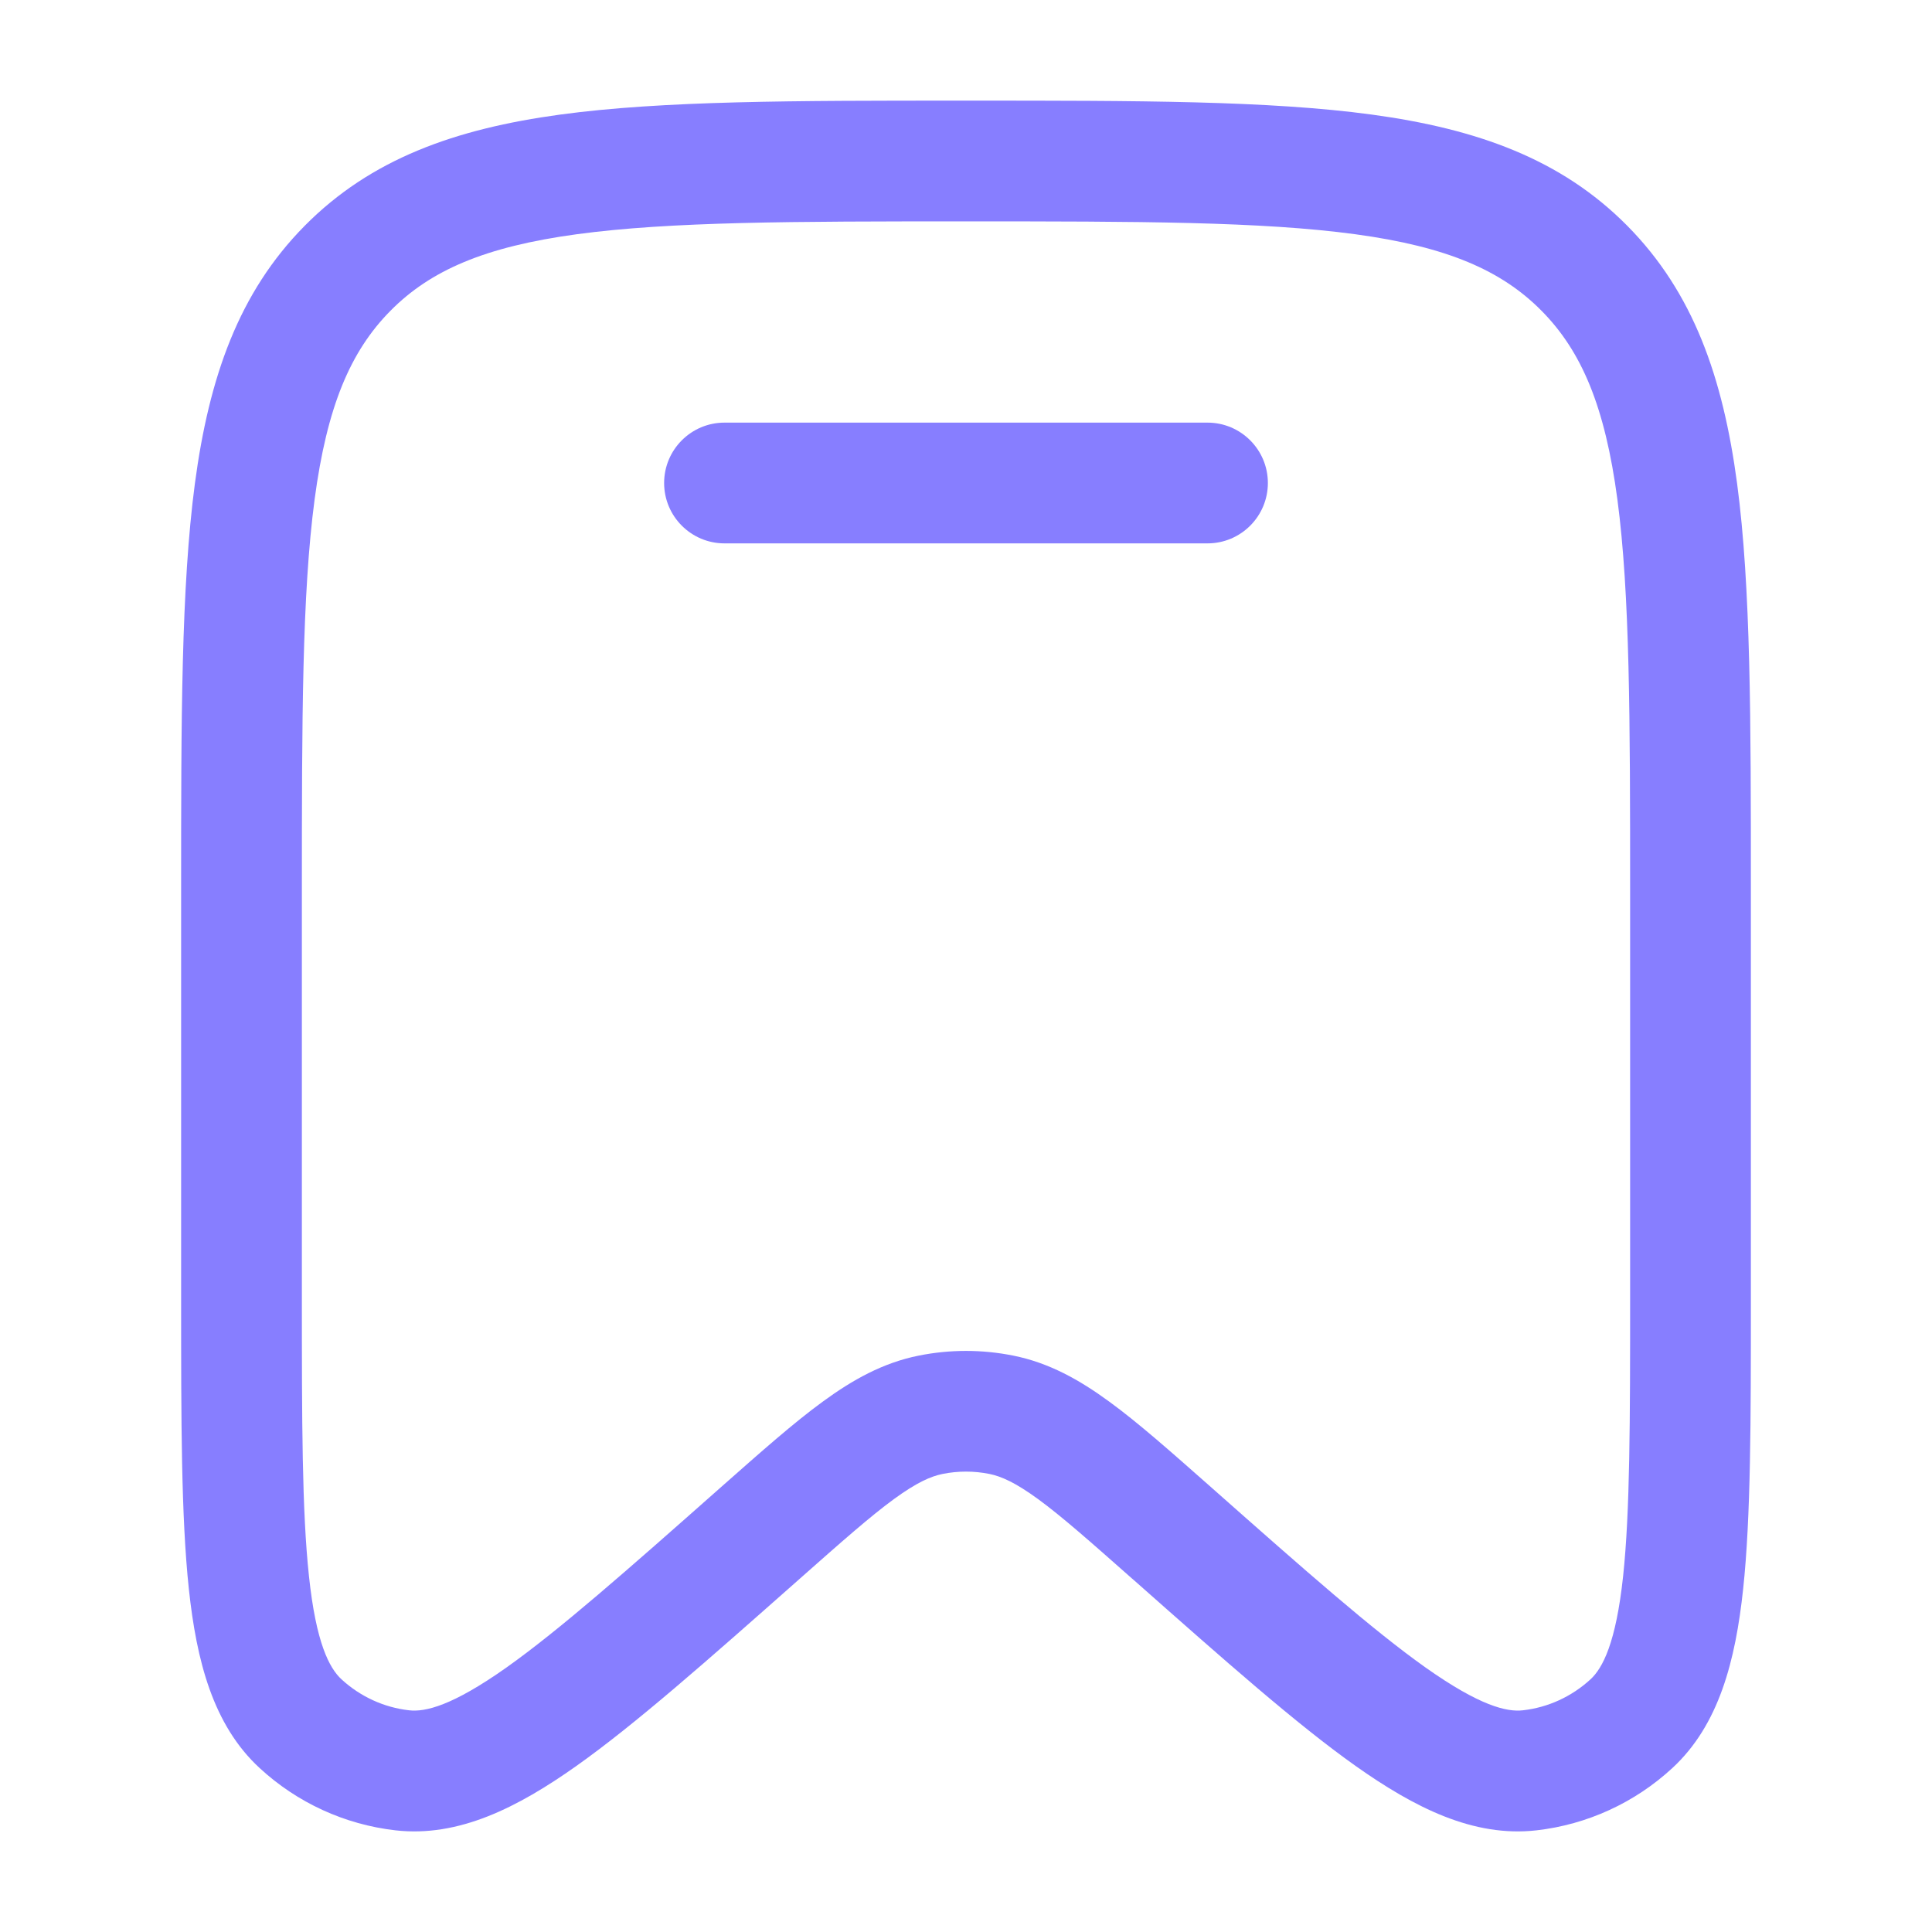
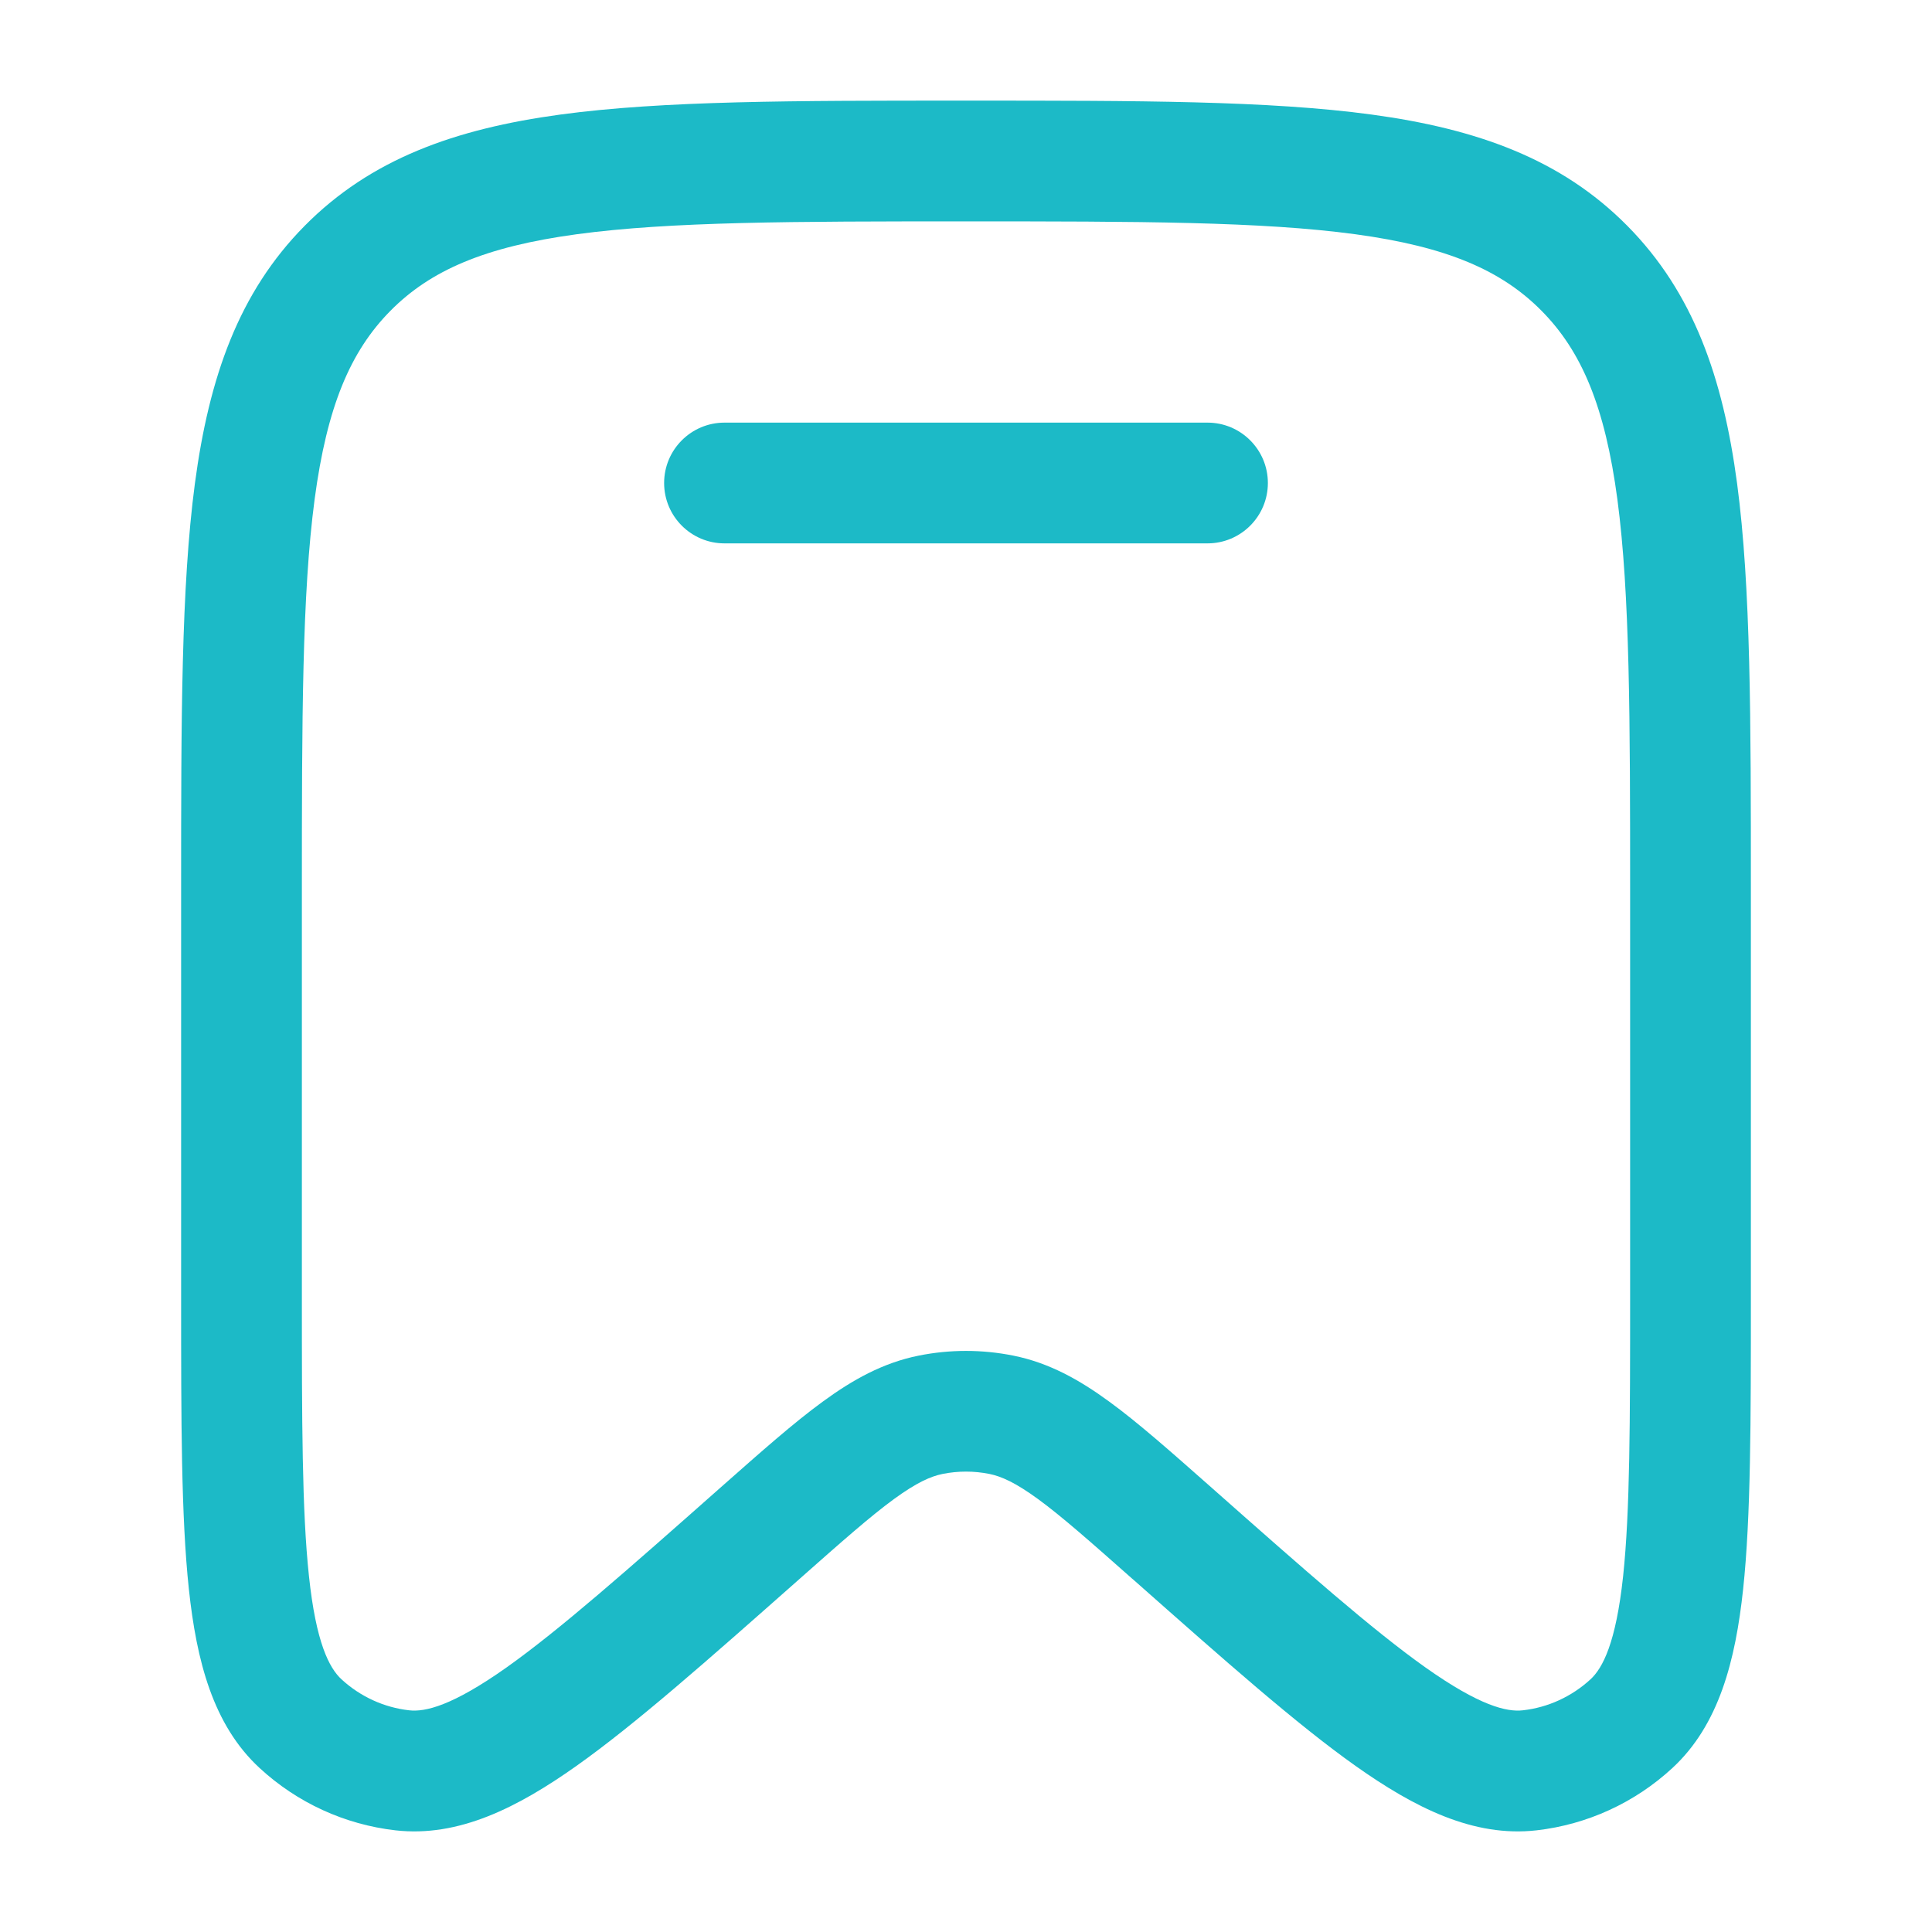
<svg xmlns="http://www.w3.org/2000/svg" width="24" height="24" viewBox="0 0 24 24" fill="none">
-   <path d="M9 5.25C8.586 5.25 8.25 5.586 8.25 6C8.25 6.414 8.586 6.75 9 6.75H15C15.414 6.75 15.75 6.414 15.75 6C15.75 5.586 15.414 5.25 15 5.25H9Z" fill="#877EFF" />
-   <path fill-rule="evenodd" clip-rule="evenodd" d="M11.943 1.25C9.87 1.25 8.237 1.25 6.961 1.423C5.651 1.601 4.606 1.975 3.785 2.805C2.965 3.634 2.597 4.687 2.421 6.007C2.25 7.296 2.25 8.945 2.25 11.041V16.139C2.25 17.647 2.25 18.84 2.346 19.739C2.441 20.627 2.644 21.428 3.226 21.964C3.692 22.394 4.282 22.665 4.912 22.737C5.699 22.827 6.434 22.451 7.159 21.938C7.892 21.419 8.781 20.632 9.903 19.64L9.939 19.608C10.459 19.148 10.811 18.837 11.105 18.622C11.389 18.415 11.562 18.34 11.708 18.31C11.901 18.271 12.099 18.271 12.292 18.31C12.438 18.34 12.611 18.415 12.895 18.622C13.189 18.837 13.541 19.148 14.061 19.608L14.098 19.64C15.219 20.632 16.108 21.419 16.841 21.938C17.566 22.451 18.301 22.827 19.088 22.737C19.718 22.665 20.308 22.394 20.774 21.964C21.355 21.428 21.559 20.627 21.654 19.739C21.75 18.84 21.75 17.647 21.75 16.139V11.041C21.75 8.945 21.75 7.295 21.579 6.007C21.403 4.687 21.035 3.634 20.215 2.805C19.394 1.975 18.349 1.601 17.039 1.423C15.763 1.25 14.13 1.25 12.057 1.25H11.943ZM4.851 3.86C5.348 3.358 6.023 3.065 7.163 2.91C8.326 2.752 9.857 2.75 12 2.75C14.143 2.75 15.674 2.752 16.837 2.91C17.977 3.065 18.652 3.358 19.149 3.86C19.647 4.363 19.938 5.048 20.092 6.205C20.248 7.383 20.25 8.932 20.25 11.098V16.091C20.25 17.657 20.249 18.77 20.163 19.579C20.074 20.409 19.91 20.72 19.758 20.861C19.524 21.076 19.23 21.211 18.918 21.246C18.718 21.269 18.384 21.192 17.708 20.714C17.05 20.247 16.221 19.516 15.055 18.484L15.029 18.461C14.541 18.03 14.137 17.672 13.78 17.412C13.407 17.139 13.031 16.929 12.588 16.84C12.2 16.762 11.8 16.762 11.412 16.84C10.969 16.929 10.593 17.139 10.22 17.412C9.863 17.672 9.459 18.03 8.971 18.461L8.945 18.484C7.779 19.516 6.95 20.247 6.292 20.714C5.616 21.192 5.282 21.269 5.082 21.246C4.77 21.211 4.476 21.076 4.242 20.861C4.09 20.72 3.926 20.409 3.838 19.579C3.751 18.77 3.75 17.657 3.75 16.091V11.098C3.75 8.932 3.752 7.383 3.908 6.205C4.062 5.048 4.353 4.363 4.851 3.86Z" fill="#877EFF" />
+   <path d="M9 5.25C8.586 5.25 8.25 5.586 8.25 6C8.25 6.414 8.586 6.75 9 6.75H15C15.414 6.75 15.75 6.414 15.75 6C15.75 5.586 15.414 5.25 15 5.25H9Z" fill="#1cbac7" />
+   <path fill-rule="evenodd" clip-rule="evenodd" d="M11.943 1.25C9.87 1.25 8.237 1.25 6.961 1.423C5.651 1.601 4.606 1.975 3.785 2.805C2.965 3.634 2.597 4.687 2.421 6.007C2.25 7.296 2.25 8.945 2.25 11.041V16.139C2.25 17.647 2.25 18.84 2.346 19.739C2.441 20.627 2.644 21.428 3.226 21.964C3.692 22.394 4.282 22.665 4.912 22.737C5.699 22.827 6.434 22.451 7.159 21.938C7.892 21.419 8.781 20.632 9.903 19.64L9.939 19.608C10.459 19.148 10.811 18.837 11.105 18.622C11.389 18.415 11.562 18.34 11.708 18.31C11.901 18.271 12.099 18.271 12.292 18.31C12.438 18.34 12.611 18.415 12.895 18.622C13.189 18.837 13.541 19.148 14.061 19.608L14.098 19.64C15.219 20.632 16.108 21.419 16.841 21.938C17.566 22.451 18.301 22.827 19.088 22.737C19.718 22.665 20.308 22.394 20.774 21.964C21.355 21.428 21.559 20.627 21.654 19.739C21.75 18.84 21.75 17.647 21.75 16.139V11.041C21.75 8.945 21.75 7.295 21.579 6.007C21.403 4.687 21.035 3.634 20.215 2.805C19.394 1.975 18.349 1.601 17.039 1.423C15.763 1.25 14.13 1.25 12.057 1.25H11.943ZM4.851 3.86C5.348 3.358 6.023 3.065 7.163 2.91C8.326 2.752 9.857 2.75 12 2.75C14.143 2.75 15.674 2.752 16.837 2.91C17.977 3.065 18.652 3.358 19.149 3.86C19.647 4.363 19.938 5.048 20.092 6.205C20.248 7.383 20.25 8.932 20.25 11.098V16.091C20.25 17.657 20.249 18.77 20.163 19.579C20.074 20.409 19.91 20.72 19.758 20.861C19.524 21.076 19.23 21.211 18.918 21.246C18.718 21.269 18.384 21.192 17.708 20.714C17.05 20.247 16.221 19.516 15.055 18.484L15.029 18.461C14.541 18.03 14.137 17.672 13.78 17.412C13.407 17.139 13.031 16.929 12.588 16.84C12.2 16.762 11.8 16.762 11.412 16.84C10.969 16.929 10.593 17.139 10.22 17.412C9.863 17.672 9.459 18.03 8.971 18.461L8.945 18.484C7.779 19.516 6.95 20.247 6.292 20.714C5.616 21.192 5.282 21.269 5.082 21.246C4.77 21.211 4.476 21.076 4.242 20.861C4.09 20.72 3.926 20.409 3.838 19.579C3.751 18.77 3.75 17.657 3.75 16.091V11.098C3.75 8.932 3.752 7.383 3.908 6.205C4.062 5.048 4.353 4.363 4.851 3.86Z" fill="#1cbac7" />
</svg>
